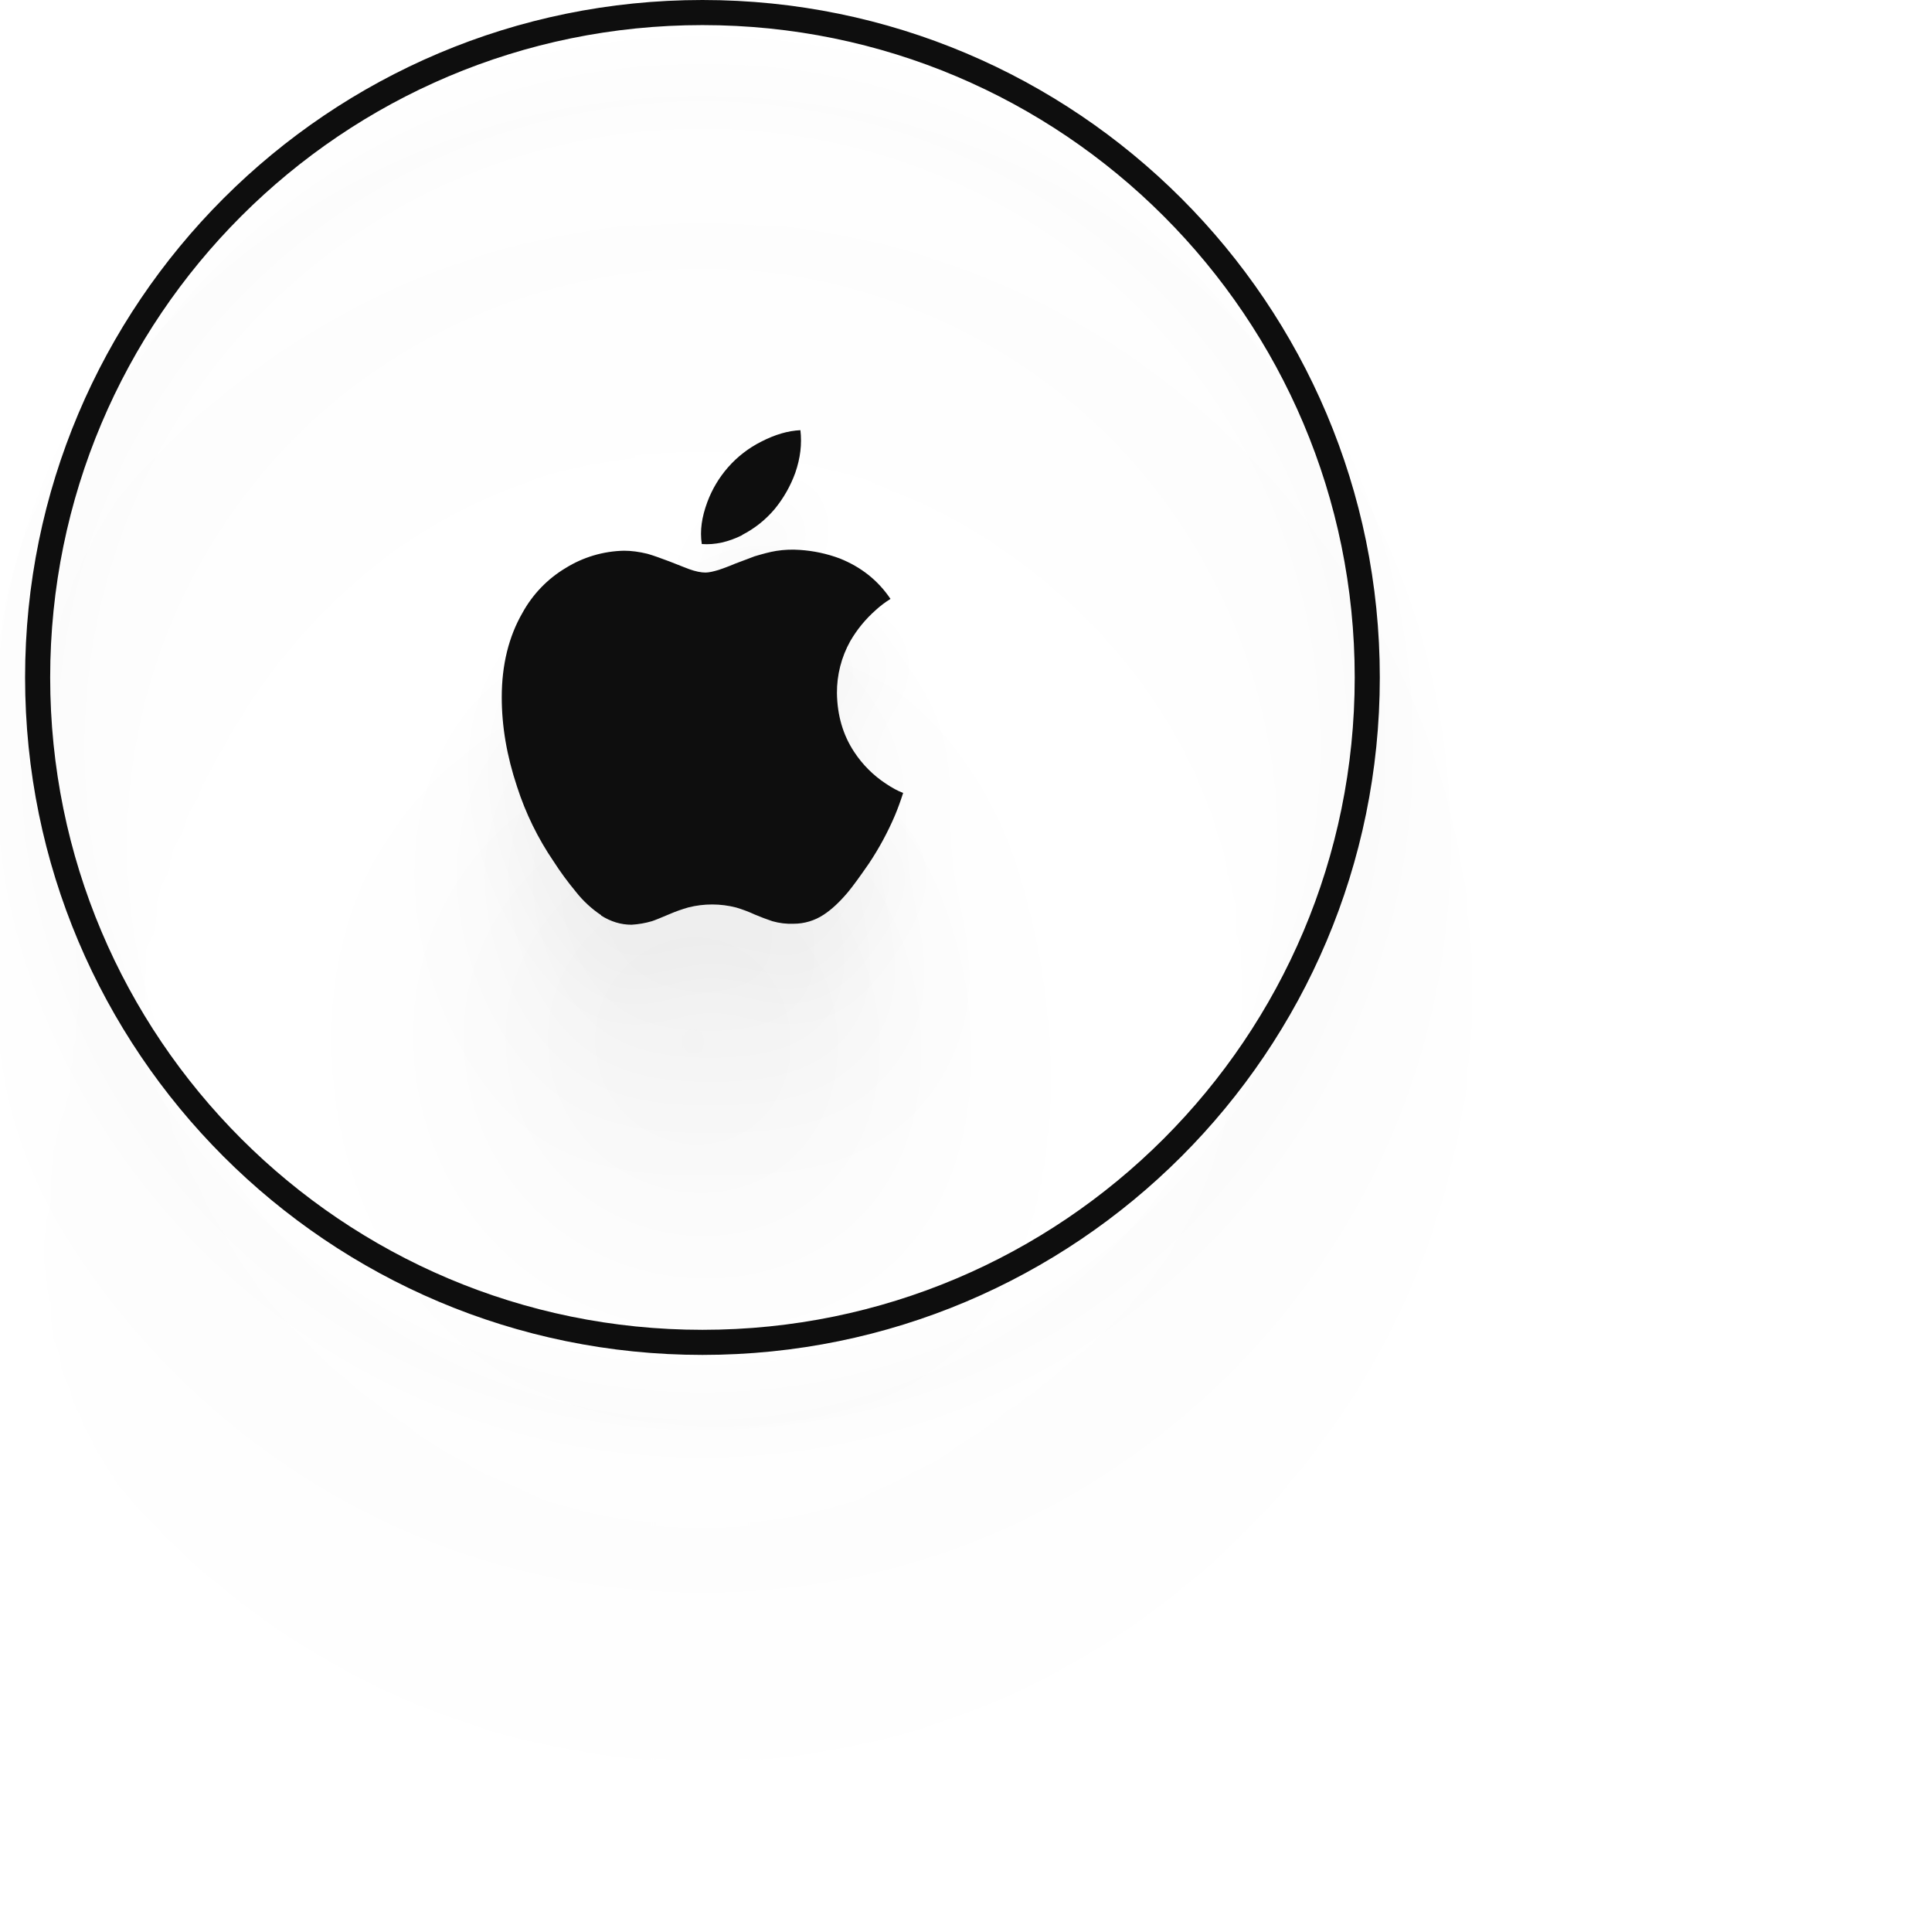
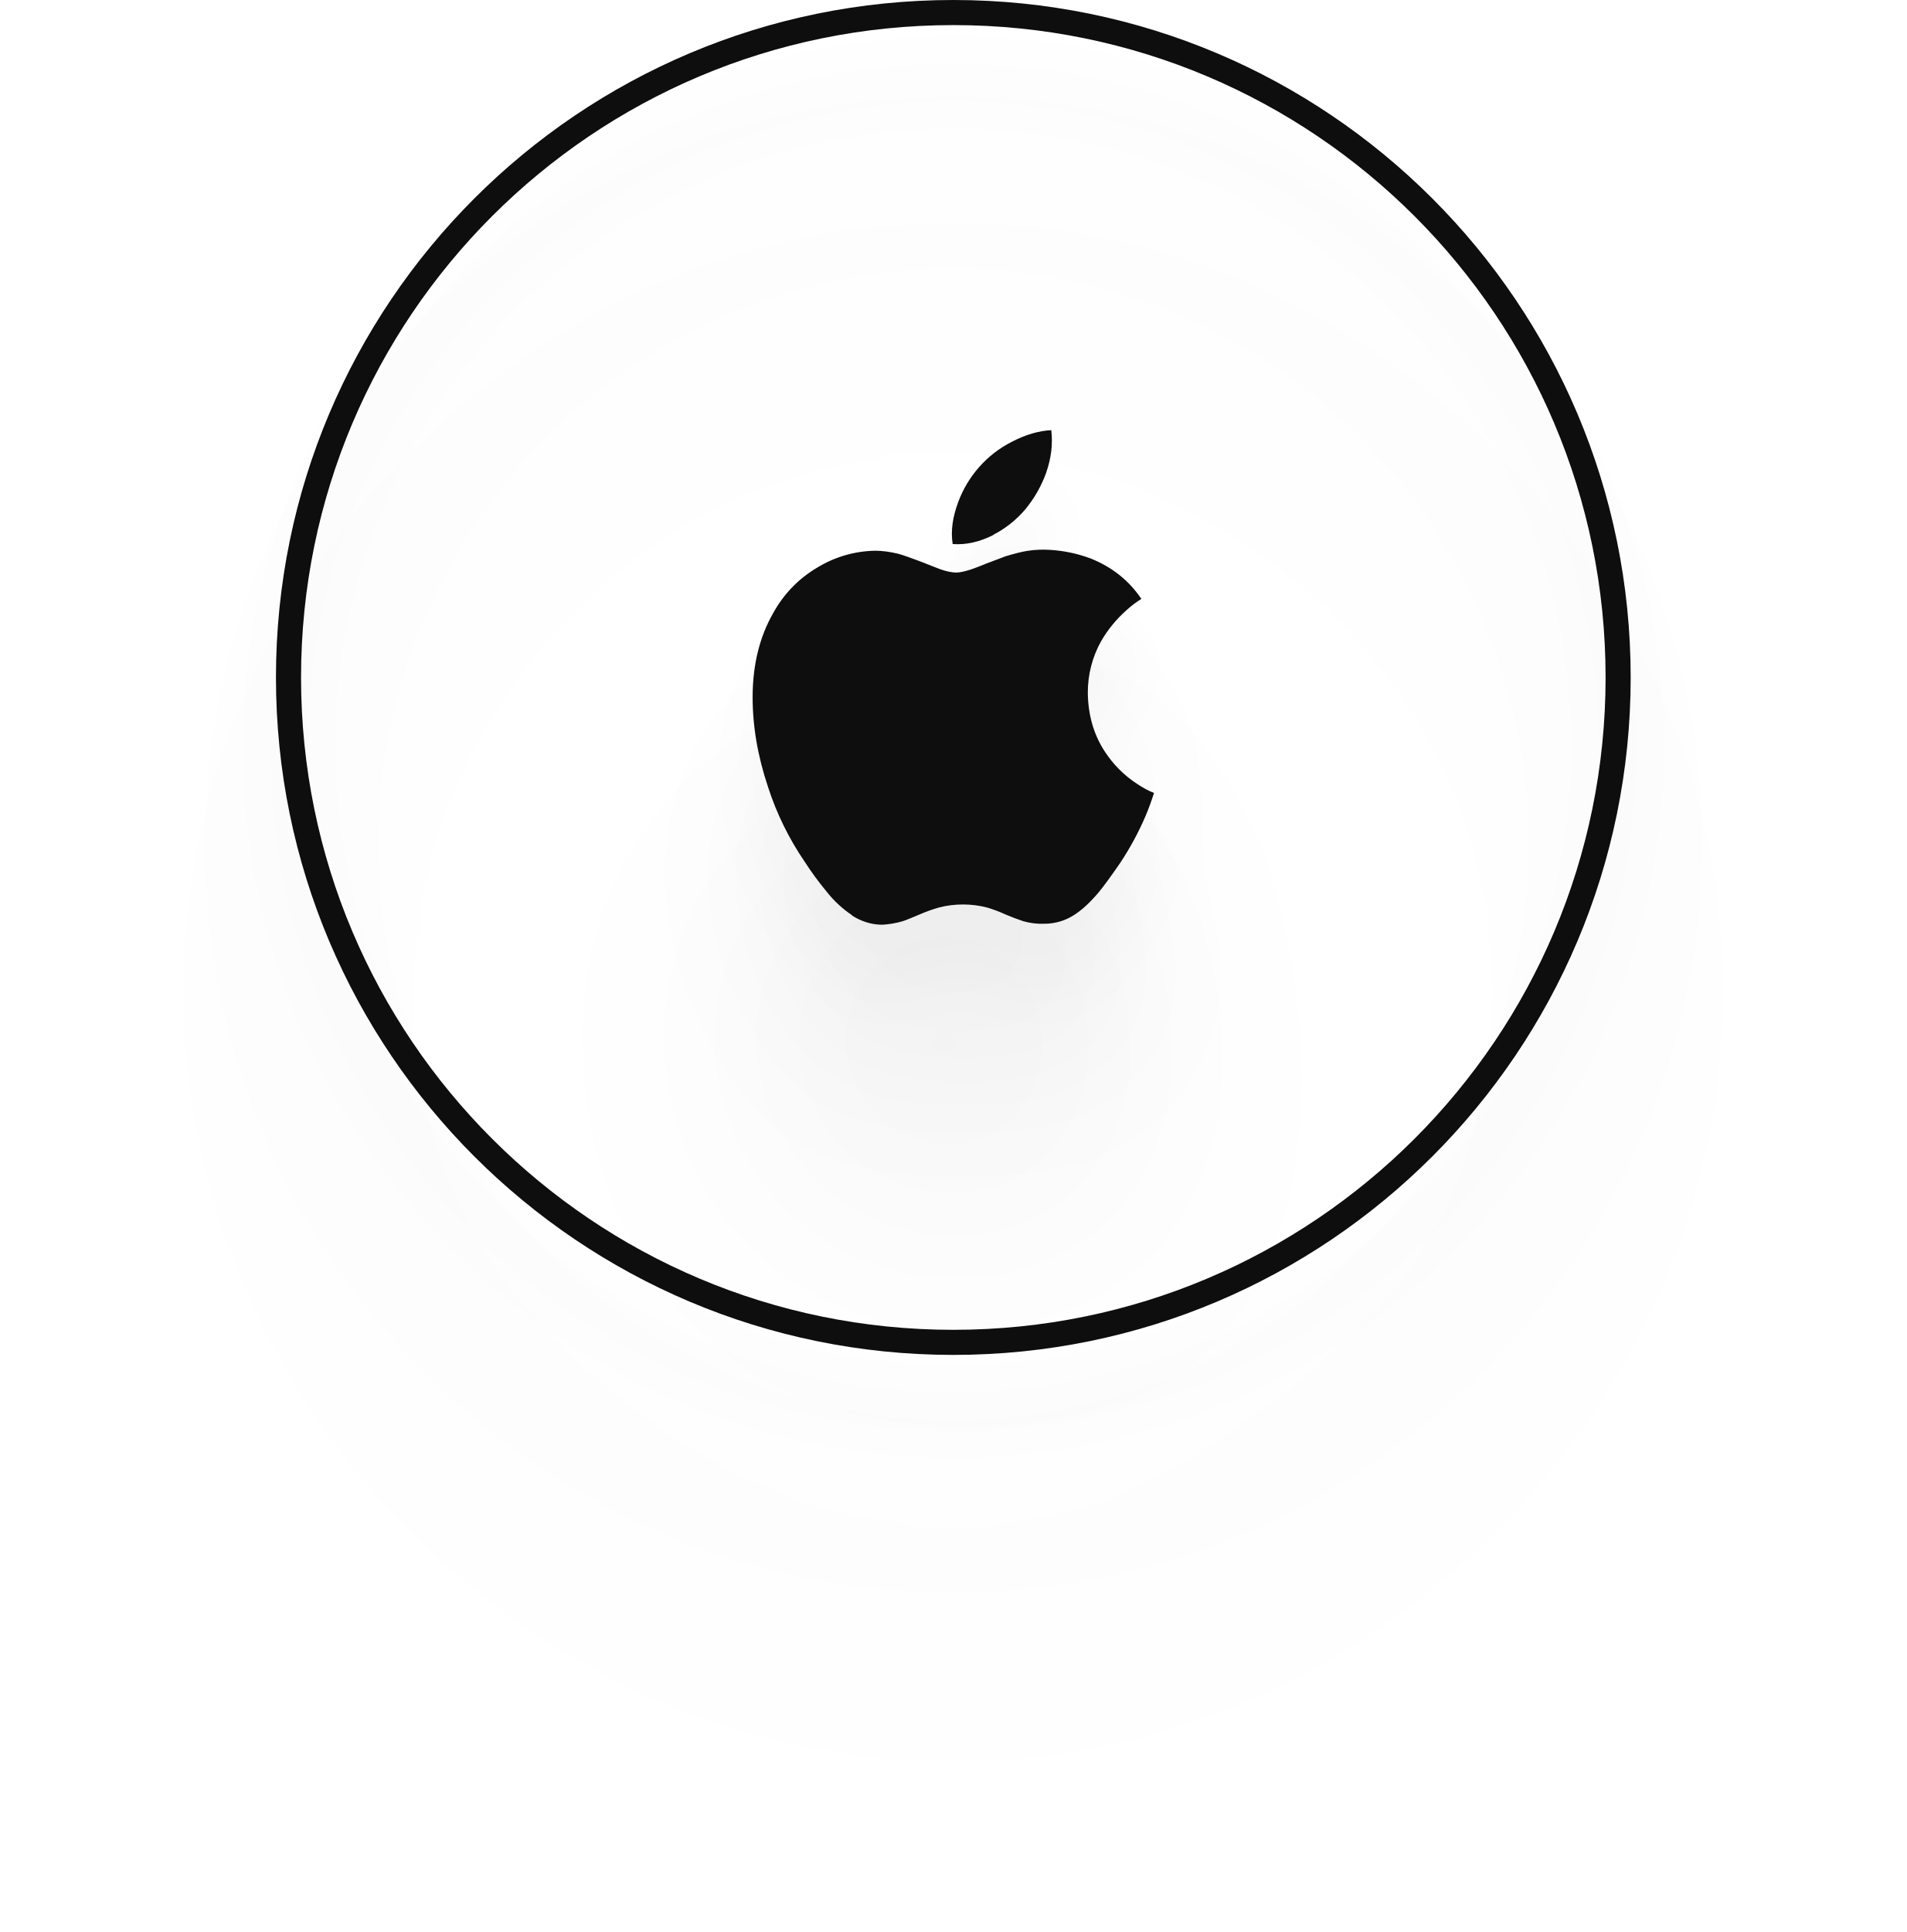
<svg xmlns="http://www.w3.org/2000/svg" width="76" height="77" viewBox="0 0 76 77" fill="none">
-   <g transform="translate(-10, 0)" filter="url(#filter0_ddd_2818_12719)">
+   <g filter="url(#filter0_ddd_2818_12719)">
    <rect x="11.5" y="0.5" width="53" height="53" rx="26.5" stroke="#0E0E0E" />
    <path d="M33.966 36.477C33.578 36.219 33.234 35.9 32.947 35.532C32.632 35.152 32.339 34.754 32.072 34.339C31.444 33.419 30.951 32.413 30.61 31.353C30.199 30.122 30 28.942 30 27.788C30 26.499 30.279 25.373 30.824 24.428C31.229 23.689 31.823 23.071 32.546 22.639C33.247 22.203 34.052 21.965 34.877 21.949C35.166 21.949 35.477 21.991 35.806 22.071C36.044 22.138 36.332 22.244 36.685 22.376C37.134 22.549 37.381 22.655 37.464 22.681C37.727 22.777 37.948 22.819 38.122 22.819C38.254 22.819 38.44 22.777 38.651 22.713C38.77 22.671 38.994 22.597 39.314 22.46C39.632 22.344 39.882 22.245 40.081 22.171C40.386 22.081 40.68 21.998 40.943 21.956C41.255 21.907 41.571 21.894 41.886 21.917C42.431 21.953 42.968 22.068 43.48 22.26C44.316 22.597 44.993 23.123 45.496 23.87C45.284 24.001 45.084 24.152 44.9 24.322C44.499 24.677 44.158 25.093 43.89 25.556C43.538 26.188 43.356 26.901 43.361 27.624C43.374 28.512 43.602 29.295 44.05 29.971C44.38 30.473 44.809 30.902 45.31 31.232C45.567 31.404 45.788 31.523 46 31.603C45.901 31.911 45.795 32.209 45.67 32.505C45.387 33.167 45.043 33.803 44.644 34.403C44.288 34.919 44.009 35.304 43.797 35.56C43.467 35.951 43.15 36.249 42.829 36.458C42.476 36.691 42.059 36.816 41.636 36.816C41.349 36.828 41.062 36.793 40.786 36.714C40.549 36.634 40.315 36.547 40.084 36.448C39.844 36.337 39.596 36.244 39.343 36.169C38.718 36.008 38.062 36.007 37.435 36.166C37.179 36.24 36.932 36.326 36.688 36.432C36.345 36.576 36.117 36.672 35.986 36.714C35.723 36.791 35.45 36.839 35.174 36.855C34.748 36.855 34.35 36.733 33.956 36.486L33.966 36.477ZM39.593 21.324C39.035 21.603 38.503 21.721 37.974 21.683C37.891 21.15 37.974 20.605 38.195 20.009C38.383 19.503 38.661 19.036 39.016 18.63C39.39 18.202 39.844 17.851 40.353 17.597C40.895 17.319 41.411 17.168 41.905 17.145C41.969 17.703 41.905 18.252 41.7 18.845C41.51 19.369 41.233 19.857 40.879 20.288C40.519 20.716 40.076 21.068 39.577 21.323L39.593 21.324Z" fill="#0E0E0E" />
  </g>
  <defs>
    <filter id="filter0_ddd_2818_12719" x="0.983" y="0" width="74.034" height="76.539" filterUnits="userSpaceOnUse" color-interpolation-filters="sRGB">
      <feFlood flood-opacity="0" result="BackgroundImageFix" />
      <feColorMatrix in="SourceAlpha" type="matrix" values="0 0 0 0 0 0 0 0 0 0 0 0 0 0 0 0 0 0 127 0" result="hardAlpha" />
      <feOffset dy="2.767" />
      <feGaussianBlur stdDeviation="1.107" />
      <feColorMatrix type="matrix" values="0 0 0 0 0 0 0 0 0 0 0 0 0 0 0 0 0 0 0.02 0" />
      <feBlend mode="normal" in2="BackgroundImageFix" result="effect1_dropShadow_2818_12719" />
      <feColorMatrix in="SourceAlpha" type="matrix" values="0 0 0 0 0 0 0 0 0 0 0 0 0 0 0 0 0 0 127 0" result="hardAlpha" />
      <feOffset dy="6.65" />
      <feGaussianBlur stdDeviation="2.66" />
      <feColorMatrix type="matrix" values="0 0 0 0 0 0 0 0 0 0 0 0 0 0 0 0 0 0 0.028 0" />
      <feBlend mode="normal" in2="effect1_dropShadow_2818_12719" result="effect2_dropShadow_2818_12719" />
      <feColorMatrix in="SourceAlpha" type="matrix" values="0 0 0 0 0 0 0 0 0 0 0 0 0 0 0 0 0 0 127 0" result="hardAlpha" />
      <feOffset dy="12.522" />
      <feGaussianBlur stdDeviation="5.009" />
      <feColorMatrix type="matrix" values="0 0 0 0 0 0 0 0 0 0 0 0 0 0 0 0 0 0 0.035 0" />
      <feBlend mode="normal" in2="effect2_dropShadow_2818_12719" result="effect3_dropShadow_2818_12719" />
      <feBlend mode="normal" in="SourceGraphic" in2="effect3_dropShadow_2818_12719" result="shape" />
    </filter>
  </defs>
</svg>
